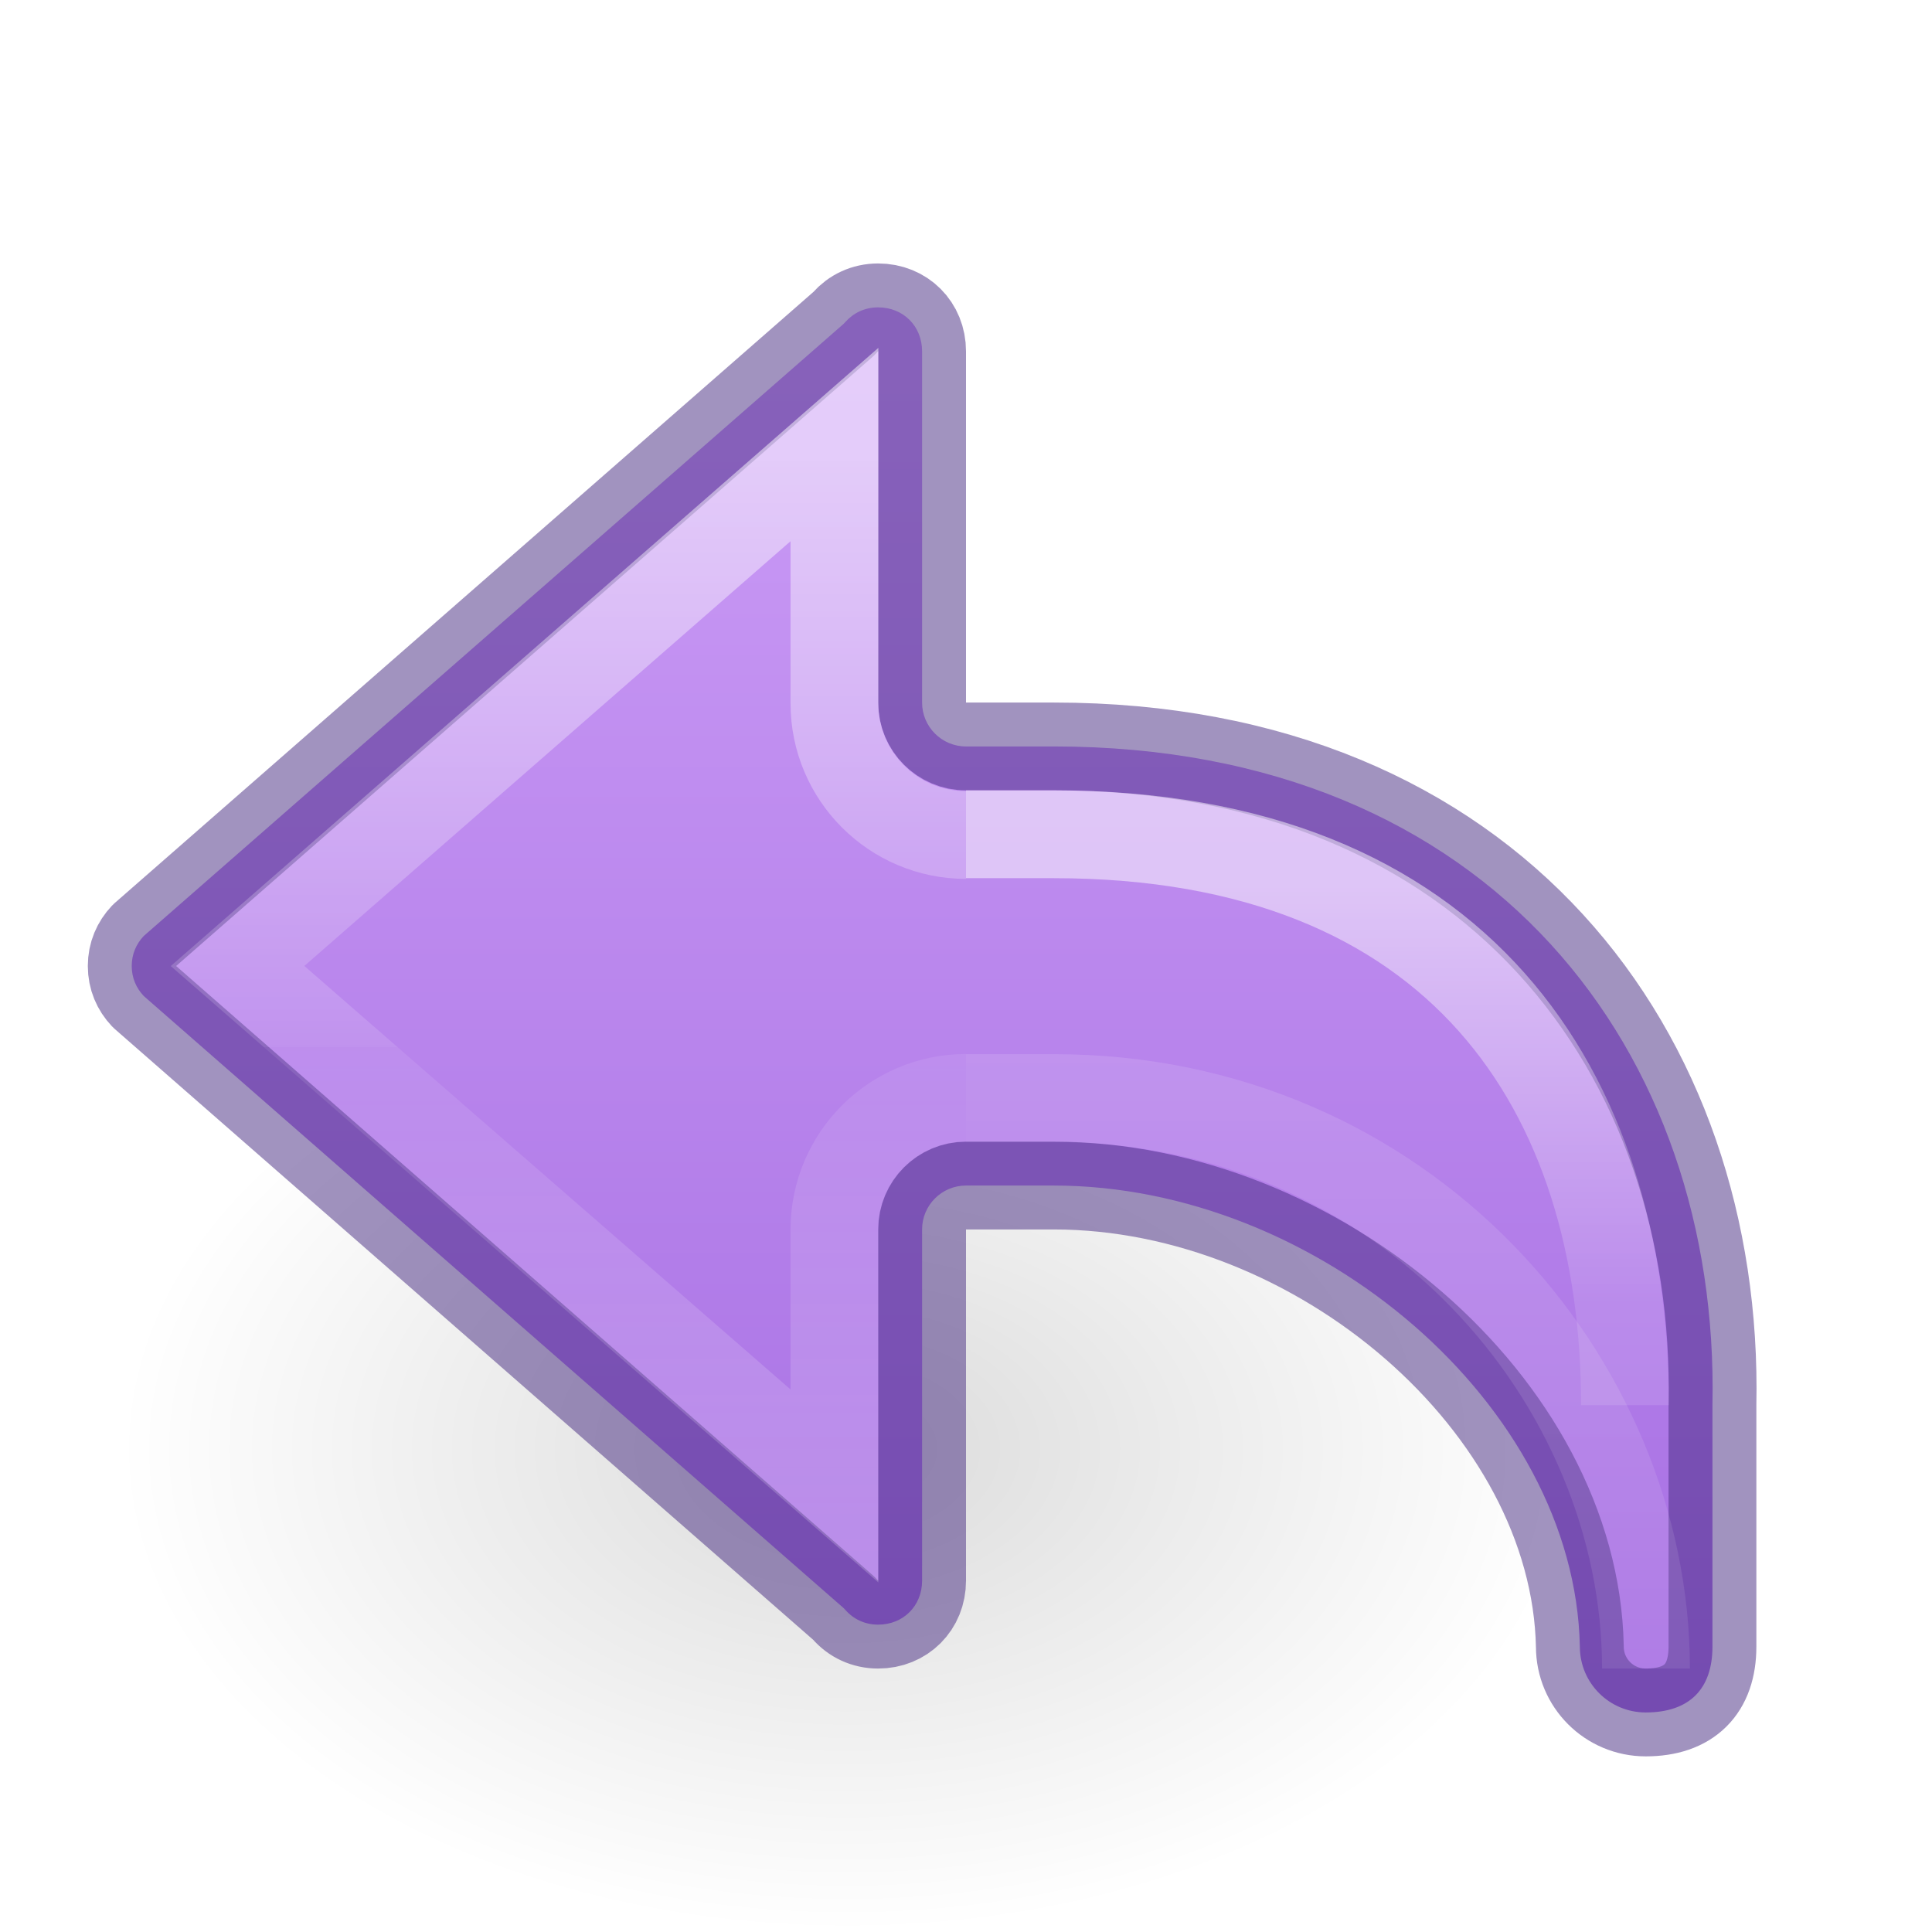
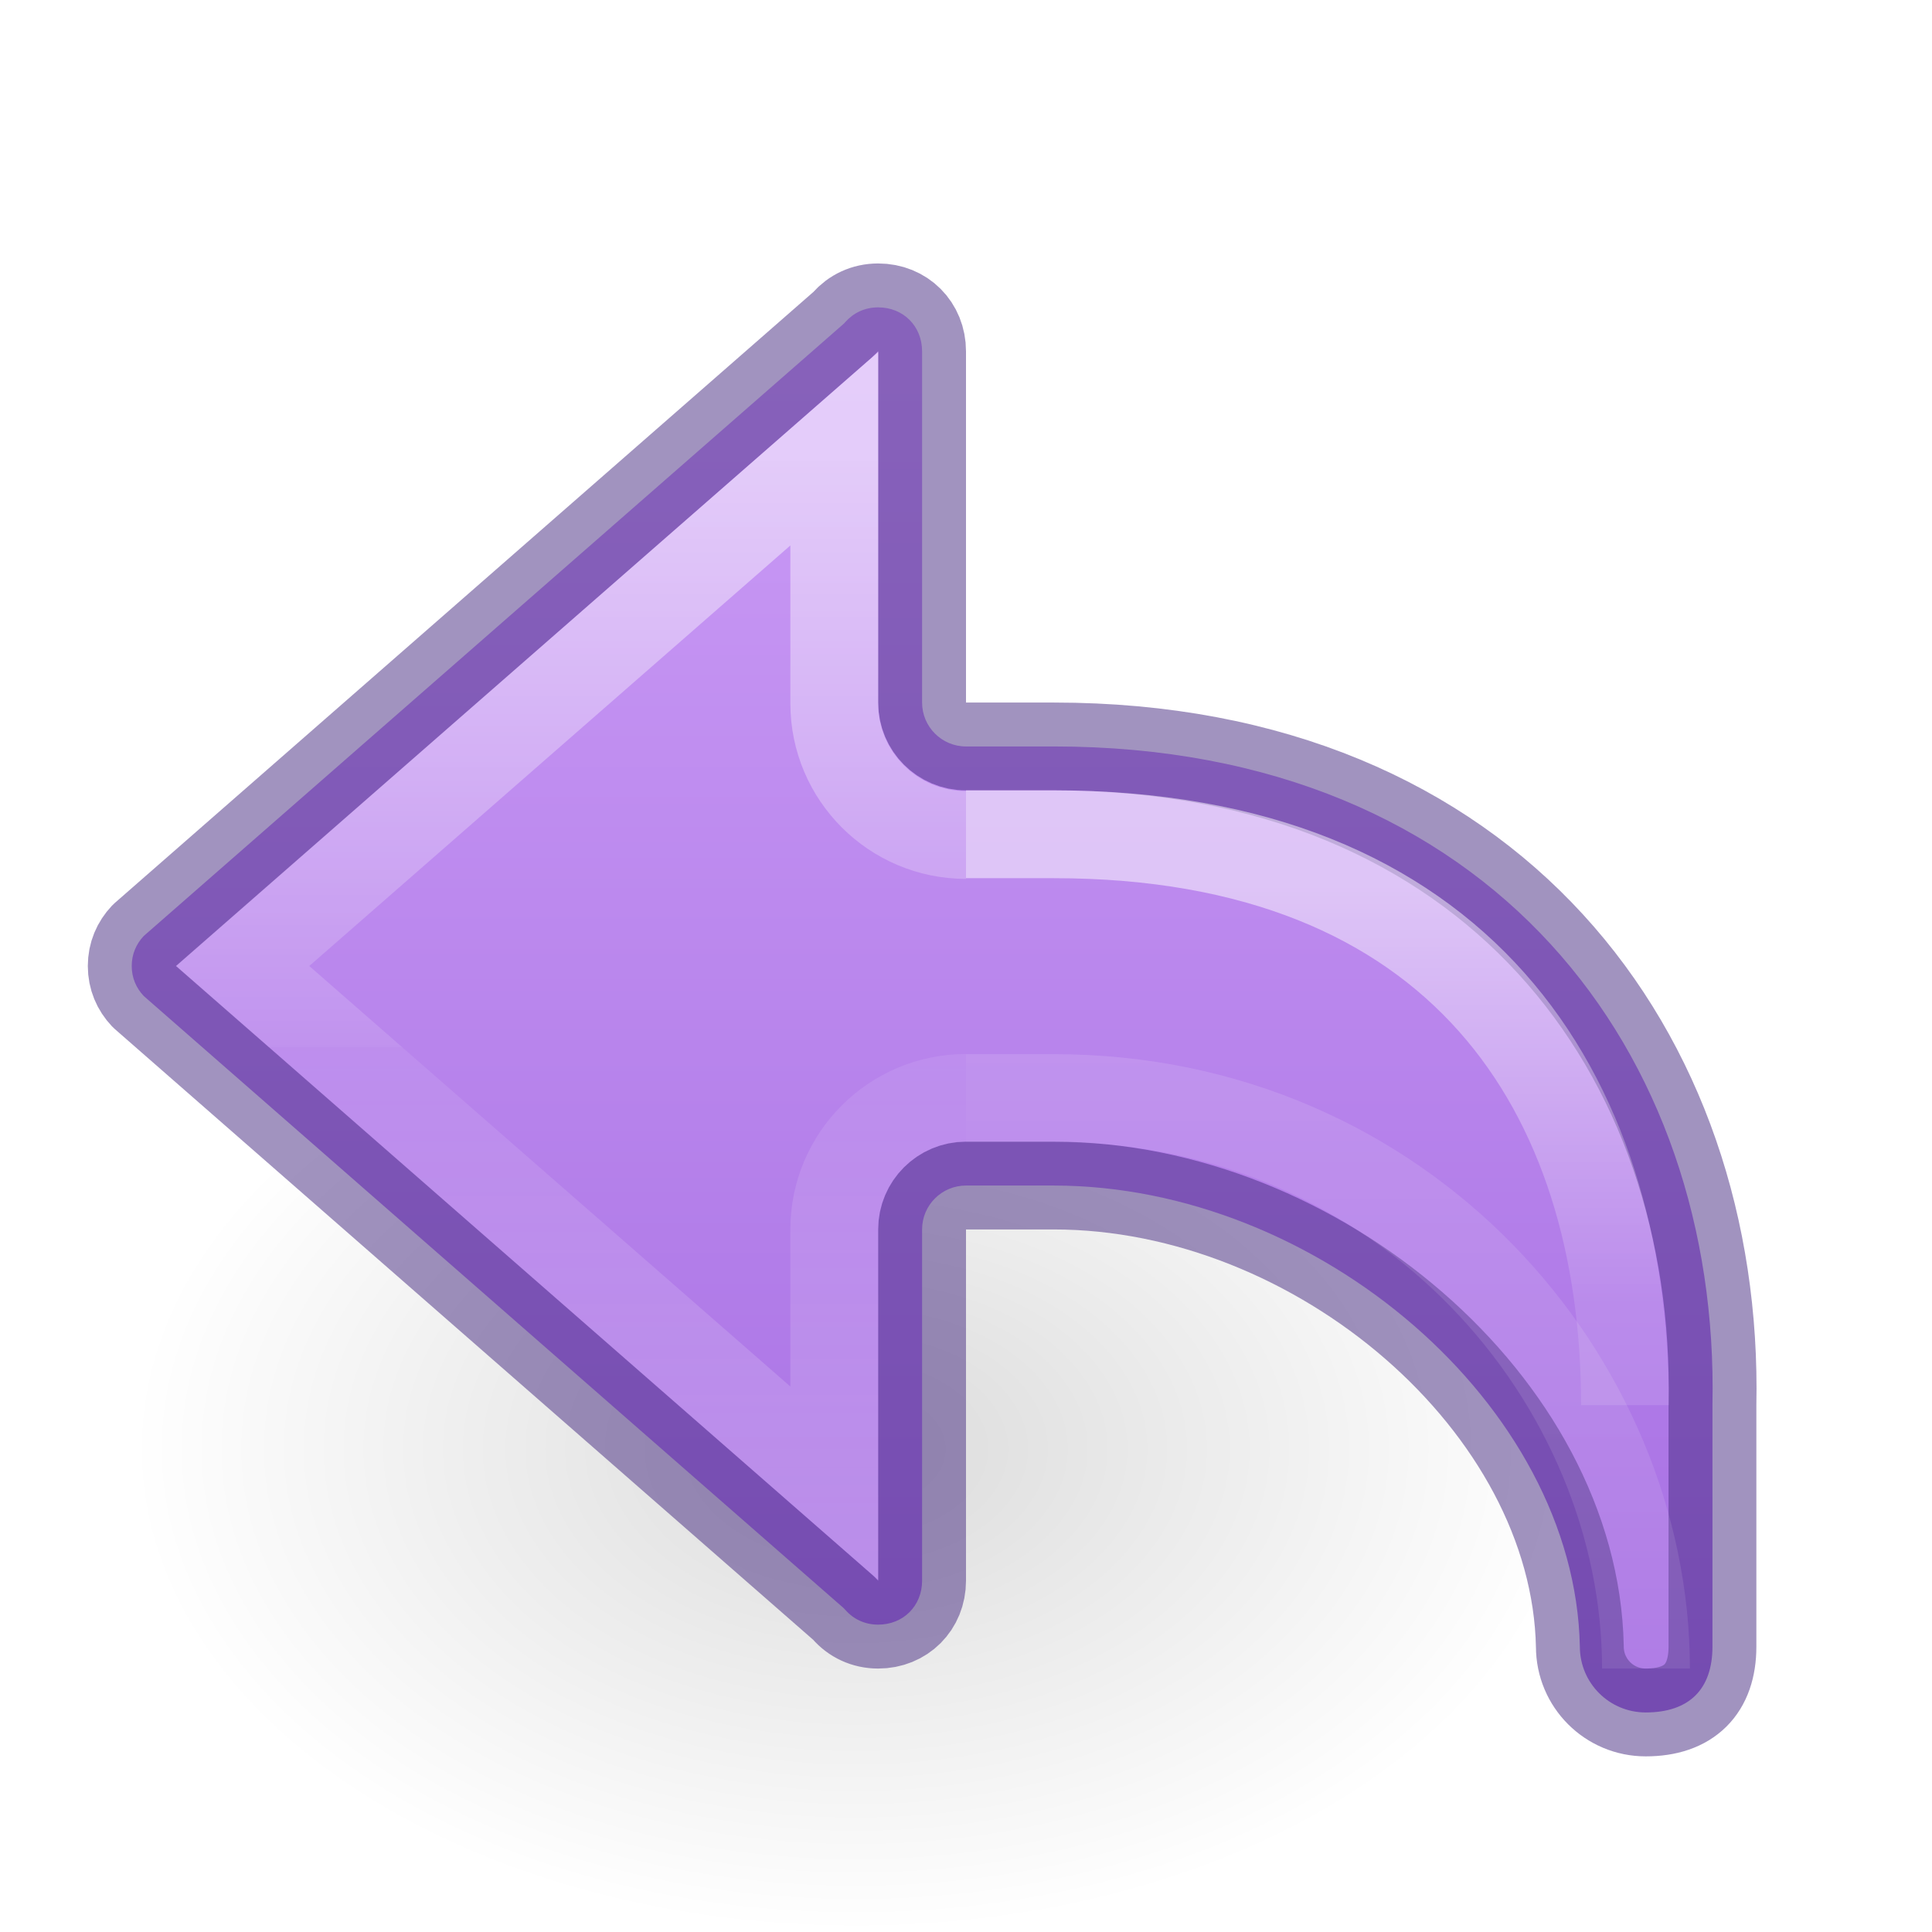
<svg xmlns="http://www.w3.org/2000/svg" xmlns:xlink="http://www.w3.org/1999/xlink" id="svg3071" height="22" width="22" version="1.1">
  <defs id="defs3073">
    <linearGradient id="linearGradient50">
      <stop offset="0" style="stop-color:#ffffff;stop-opacity:1" id="stop42" />
      <stop offset="0.501" style="stop-color:#ffffff;stop-opacity:0.235" id="stop44" />
      <stop offset="1" style="stop-color:#ffffff;stop-opacity:0.157" id="stop46" />
      <stop offset="1" style="stop-color:#ffffff;stop-opacity:0.392" id="stop48" />
    </linearGradient>
    <linearGradient id="linearGradient2181">
      <stop id="stop2173" style="stop-color:#ffffff;stop-opacity:1" offset="0" />
      <stop id="stop2175" style="stop-color:#ffffff;stop-opacity:0.235" offset="0.589" />
      <stop id="stop2177" style="stop-color:#ffffff;stop-opacity:0.157" offset="1" />
      <stop id="stop2179" style="stop-color:#ffffff;stop-opacity:0.392" offset="1" />
    </linearGradient>
    <linearGradient id="linearGradient8662">
      <stop offset="0" style="stop-color:#000000;stop-opacity:1" id="stop8664" />
      <stop offset="1" style="stop-color:#000000;stop-opacity:0" id="stop8666" />
    </linearGradient>
-     <radialGradient gradientTransform="matrix(0.5299545,0,0,-0.3515558,-3.512615,29.30407)" gradientUnits="userSpaceOnUse" xlink:href="#linearGradient8662" id="radialGradient3140" fy="36.421" fx="24.837" r="15.645" cy="36.421" cx="24.837" />
+     <radialGradient gradientTransform="matrix(0.5273339,0,0,-0.3515558,-3.34746,29.30407)" gradientUnits="userSpaceOnUse" xlink:href="#linearGradient8662" id="radialGradient3140" fy="36.421" fx="24.837" r="15.645" cy="36.421" cx="24.837" />
    <linearGradient id="linearGradient971">
      <stop id="stop963" style="stop-color:#ffffff;stop-opacity:1" offset="0" />
      <stop id="stop965" style="stop-color:#ffffff;stop-opacity:0.235" offset="0.52" />
      <stop id="stop967" style="stop-color:#ffffff;stop-opacity:0.157" offset="0.52" />
      <stop id="stop969" style="stop-color:#ffffff;stop-opacity:0.392" offset="1" />
    </linearGradient>
-     <linearGradient y2="35.272" x2="5.885" y1="27.314" x1="5.885" gradientTransform="matrix(1.004639,0,0,1,6.087713,-17.17169)" gradientUnits="userSpaceOnUse" id="linearGradient1903-0-3" xlink:href="#linearGradient2181" />
-     <linearGradient xlink:href="#linearGradient50" id="linearGradient1903-5" gradientUnits="userSpaceOnUse" gradientTransform="matrix(1.004639,0,0,1,6.087713,-17.17169)" x1="5.885" y1="20.383" x2="5.885" y2="38.172" />
+     <linearGradient y2="35.272" x2="5.885" y1="27.314" x1="5.885" gradientTransform="matrix(1.004639,0,0,1,6.087711,-17.17169)" gradientUnits="userSpaceOnUse" id="linearGradient1903-0-3" xlink:href="#linearGradient2181" />
+     <linearGradient xlink:href="#linearGradient50" id="linearGradient1903-5" gradientUnits="userSpaceOnUse" gradientTransform="matrix(1.004639,0,0,1,6.087711,-17.17169)" x1="5.885" y1="20.383" x2="5.885" y2="38.172" />
    <linearGradient xlink:href="#linearGradient971" id="linearGradient983-3-2" gradientUnits="userSpaceOnUse" gradientTransform="matrix(1.004639,0,0,1,11.08771,-17.17169)" x1="-2.521" y1="22.402" x2="-2.521" y2="35.269" />
-     <linearGradient xlink:href="#linearGradient1020" id="linearGradient80-3-3-3" x1="12" y1="7" x2="12" y2="24" gradientUnits="userSpaceOnUse" gradientTransform="translate(7.001614,-4)" />
+     <linearGradient xlink:href="#linearGradient1020" id="linearGradient80-3-3-3" x1="12" y1="7" x2="12" y2="24" gradientUnits="userSpaceOnUse" gradientTransform="translate(7.001612,-4)" />
    <linearGradient id="linearGradient1020">
      <stop style="stop-color:#cd9ef7;stop-opacity:1" offset="0" id="stop1016" />
      <stop style="stop-color:#a56de2;stop-opacity:1" offset="1" id="stop1018" />
    </linearGradient>
  </defs>
-   <path d="m 17.941,16.5 a 8.291,5.5 0 1 0 -16.582,0 8.291,5.5 0 0 0 16.582,0 z" id="path3501" style="display:inline;overflow:visible;visibility:visible;opacity:0.141;fill:url(#radialGradient3140);fill-opacity:1;fill-rule:evenodd;stroke:none;stroke-width:1;marker:none" />
-   <path id="rect1082-6" style="font-variation-settings:normal;opacity:1;vector-effect:none;fill:url(#linearGradient80-3-3-3);fill-opacity:1;stroke:#452981;stroke-width:1;stroke-linecap:round;stroke-linejoin:round;stroke-miterlimit:4;stroke-dasharray:none;stroke-dashoffset:0;stroke-opacity:0.5;stop-color:#000000;stop-opacity:1" d="M 10,3.5 C 9.846,3.5 9.717,3.564 9.625,3.668 9.619,3.675 9.612,3.682 9.605,3.689 L 1.637,10.658 C 1.551,10.749 1.5,10.865 1.5,11 c 0,0.135 0.051,0.251 0.137,0.342 l 7.969,6.969 c 0.007,0.007 0.013,0.014 0.02,0.021 C 9.717,18.436 9.846,18.5 10,18.5 c 0.286,0 0.5,-0.214 0.5,-0.5 v -4 c -1.79e-4,-0.276 0.224,-0.5 0.5,-0.5 h 1 c 3,0 5.935,2.5 5.99,5.25 0,0.415 0.335,0.75 0.75,0.75 C 19.236,19.5 19.5,19.235 19.5,18.75 V 16 C 19.584,12 17,8.5 12,8.5 h -1 c -0.276,1.79e-4 -0.5,-0.224 -0.5,-0.5 V 4 C 10.5,3.714 10.286,3.5 10,3.5 Z" />
-   <path d="M 11,12.502 C 10.173,12.502 9.503,13.173 9.502,14 v 2.921 L 2.705,11 9.502,5.062 v 2.948 c 2.68e-4,0.827 0.671,1.498 1.498,1.498" style="font-variation-settings:normal;opacity:0.5;vector-effect:none;fill:none;fill-opacity:1;stroke:url(#linearGradient983-3-2);stroke-width:1;stroke-linecap:butt;stroke-linejoin:miter;stroke-miterlimit:4;stroke-dasharray:none;stroke-dashoffset:0;stroke-opacity:1;marker:none;marker-start:none;marker-mid:none;marker-end:none;stop-color:#000000" id="path873-5-5-2-6-1" />
+   <path d="m 18,16.5 a 8.25,5.5 0 1 0 -16.5,0 8.25,5.5 0 0 0 16.5,0 z" id="path3501" style="display:inline;overflow:visible;visibility:visible;opacity:0.141;fill:url(#radialGradient3140);fill-opacity:1;fill-rule:evenodd;stroke:none;stroke-width:1;marker:none" />
+   <path id="rect1082-6" style="font-variation-settings:normal;opacity:1;vector-effect:none;fill:url(#linearGradient80-3-3-3);fill-opacity:1;stroke:#452981;stroke-width:1;stroke-linecap:round;stroke-linejoin:round;stroke-miterlimit:4;stroke-dasharray:none;stroke-dashoffset:0;stroke-opacity:0.5;stop-color:#000000;stop-opacity:1" d="m 10,3.5 c -0.154,0 -0.283,0.064 -0.375,0.168 -0.006,0.007 -0.013,0.015 -0.02,0.021 L 1.637,10.658 c -0.086,0.091 -0.137,0.207 -0.137,0.342 0,0.135 0.051,0.251 0.137,0.342 l 7.969,6.969 c 0.007,0.007 0.013,0.014 0.02,0.021 C 9.717,18.436 9.846,18.5 10,18.5 10.286,18.5 10.5,18.286 10.5,18 v -4 c -1.79e-4,-0.276 0.224,-0.5 0.5,-0.5 h 1 c 3,0 5.935,2.5 5.99,5.25 0,0.415 0.335,0.75 0.75,0.75 0.496,0 0.76,-0.265 0.76,-0.75 V 16 c 0.084,-4 -2.5,-7.5 -7.5,-7.5 h -1 c -0.276,1.79e-4 -0.5,-0.224 -0.5,-0.5 V 4 c 0,-0.286 -0.214,-0.5 -0.5,-0.5 z" />
+   <path d="M 11,12.502 C 10.172,12.502 9.5,13.173 9.5,14 v 2.89 L 2.762,11 9.5,5.11 v 2.9 c 2.68e-4,0.827 0.672,1.498 1.5,1.498" style="font-variation-settings:normal;opacity:0.5;vector-effect:none;fill:none;fill-opacity:1;stroke:url(#linearGradient983-3-2);stroke-width:1;stroke-linecap:butt;stroke-linejoin:miter;stroke-miterlimit:4;stroke-dasharray:none;stroke-dashoffset:0;stroke-opacity:1;marker:none;marker-start:none;marker-mid:none;marker-end:none;stop-color:#000000" id="path873-5-5-2-6-1" />
  <path id="rect1082-96-8" style="font-variation-settings:normal;opacity:0.5;vector-effect:none;fill:none;fill-opacity:1;stroke:url(#linearGradient1903-5);stroke-width:1;stroke-linecap:butt;stroke-linejoin:miter;stroke-miterlimit:4;stroke-dasharray:none;stroke-dashoffset:0;stroke-opacity:1;marker:none;marker-start:none;marker-mid:none;marker-end:none;stop-color:#000000;stop-opacity:1" d="m 11,12.504 h 1 c 4,0 6.743,3.224 6.743,6.496" />
-   <path d="M 18.504,16 C 18.504,12.43 16.624,9.5 12,9.5 h -1" style="font-variation-settings:normal;opacity:0.5;vector-effect:none;fill:none;fill-opacity:1;stroke:url(#linearGradient1903-0-3);stroke-width:1;stroke-linecap:butt;stroke-linejoin:miter;stroke-miterlimit:4;stroke-dasharray:none;stroke-dashoffset:0;stroke-opacity:1;marker:none;marker-start:none;marker-mid:none;marker-end:none;stop-color:#000000;stop-opacity:1" id="rect1082-96-4-7" />
+   <path d="m 18.504,16 c 0,-3.57 -1.88,-6.5 -6.504,-6.5 H 11" style="font-variation-settings:normal;opacity:0.5;vector-effect:none;fill:none;fill-opacity:1;stroke:url(#linearGradient1903-0-3);stroke-width:1;stroke-linecap:butt;stroke-linejoin:miter;stroke-miterlimit:4;stroke-dasharray:none;stroke-dashoffset:0;stroke-opacity:1;marker:none;marker-start:none;marker-mid:none;marker-end:none;stop-color:#000000;stop-opacity:1" id="rect1082-96-4-7" />
</svg>
